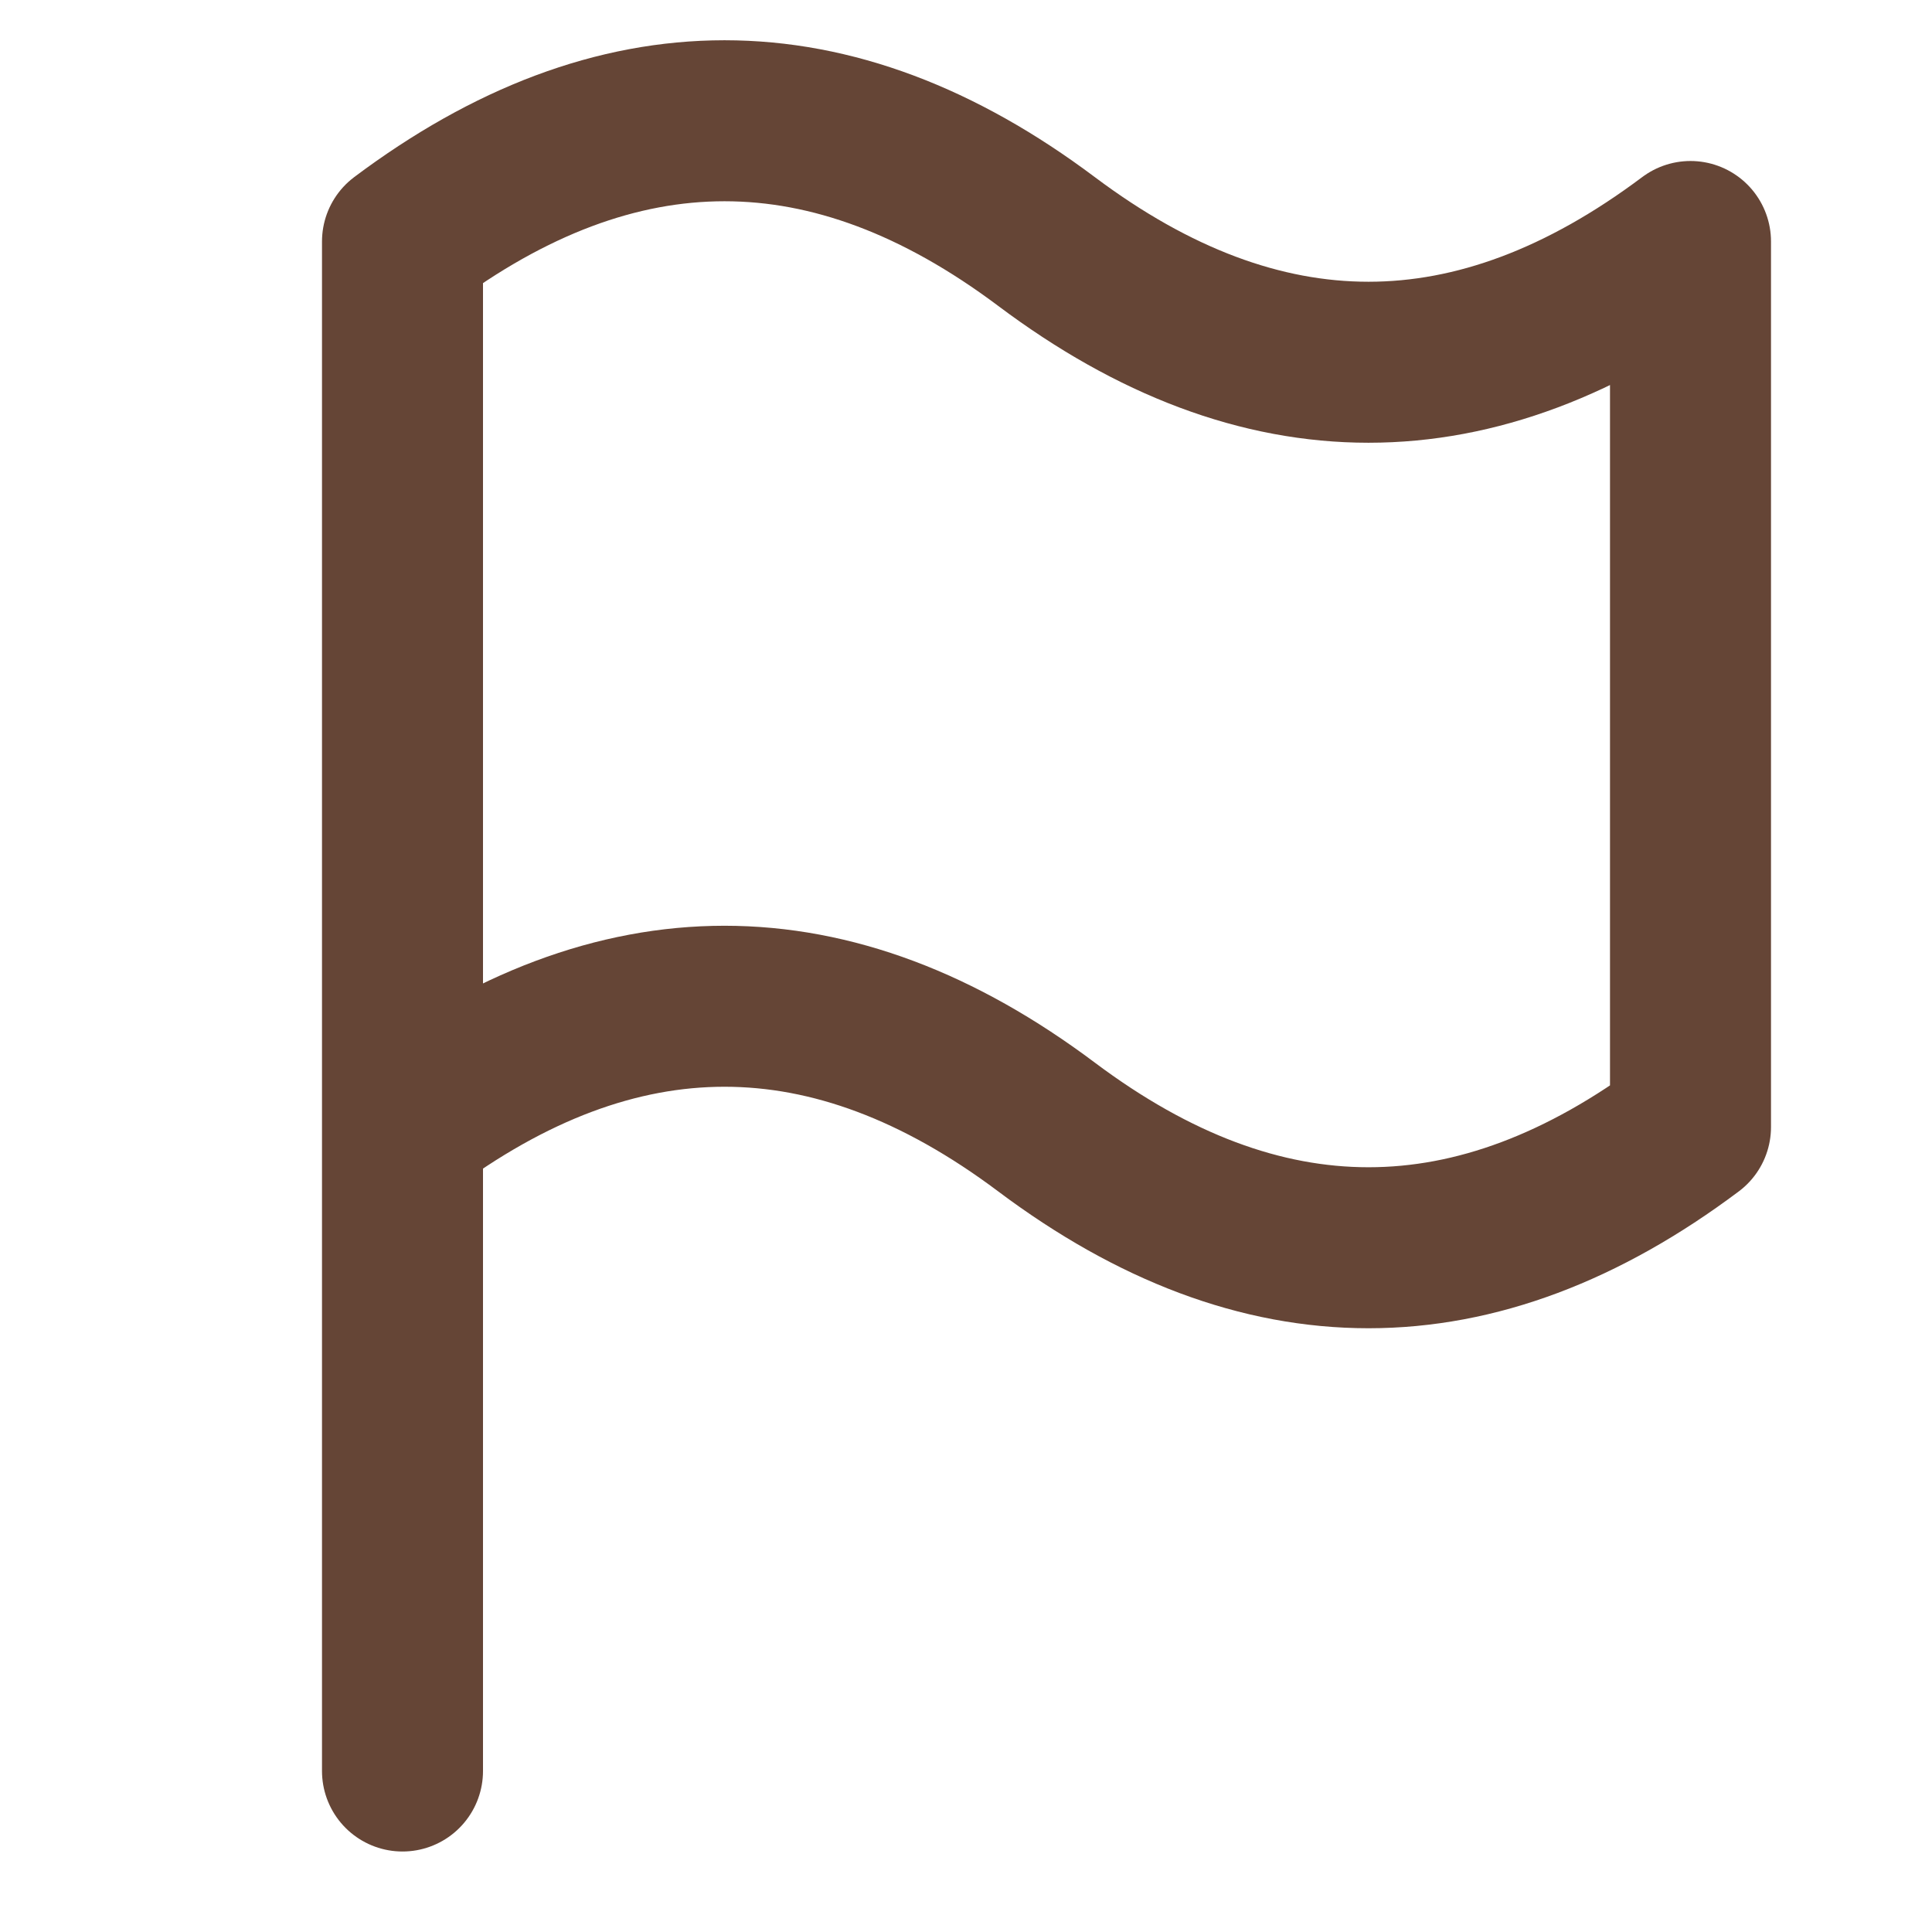
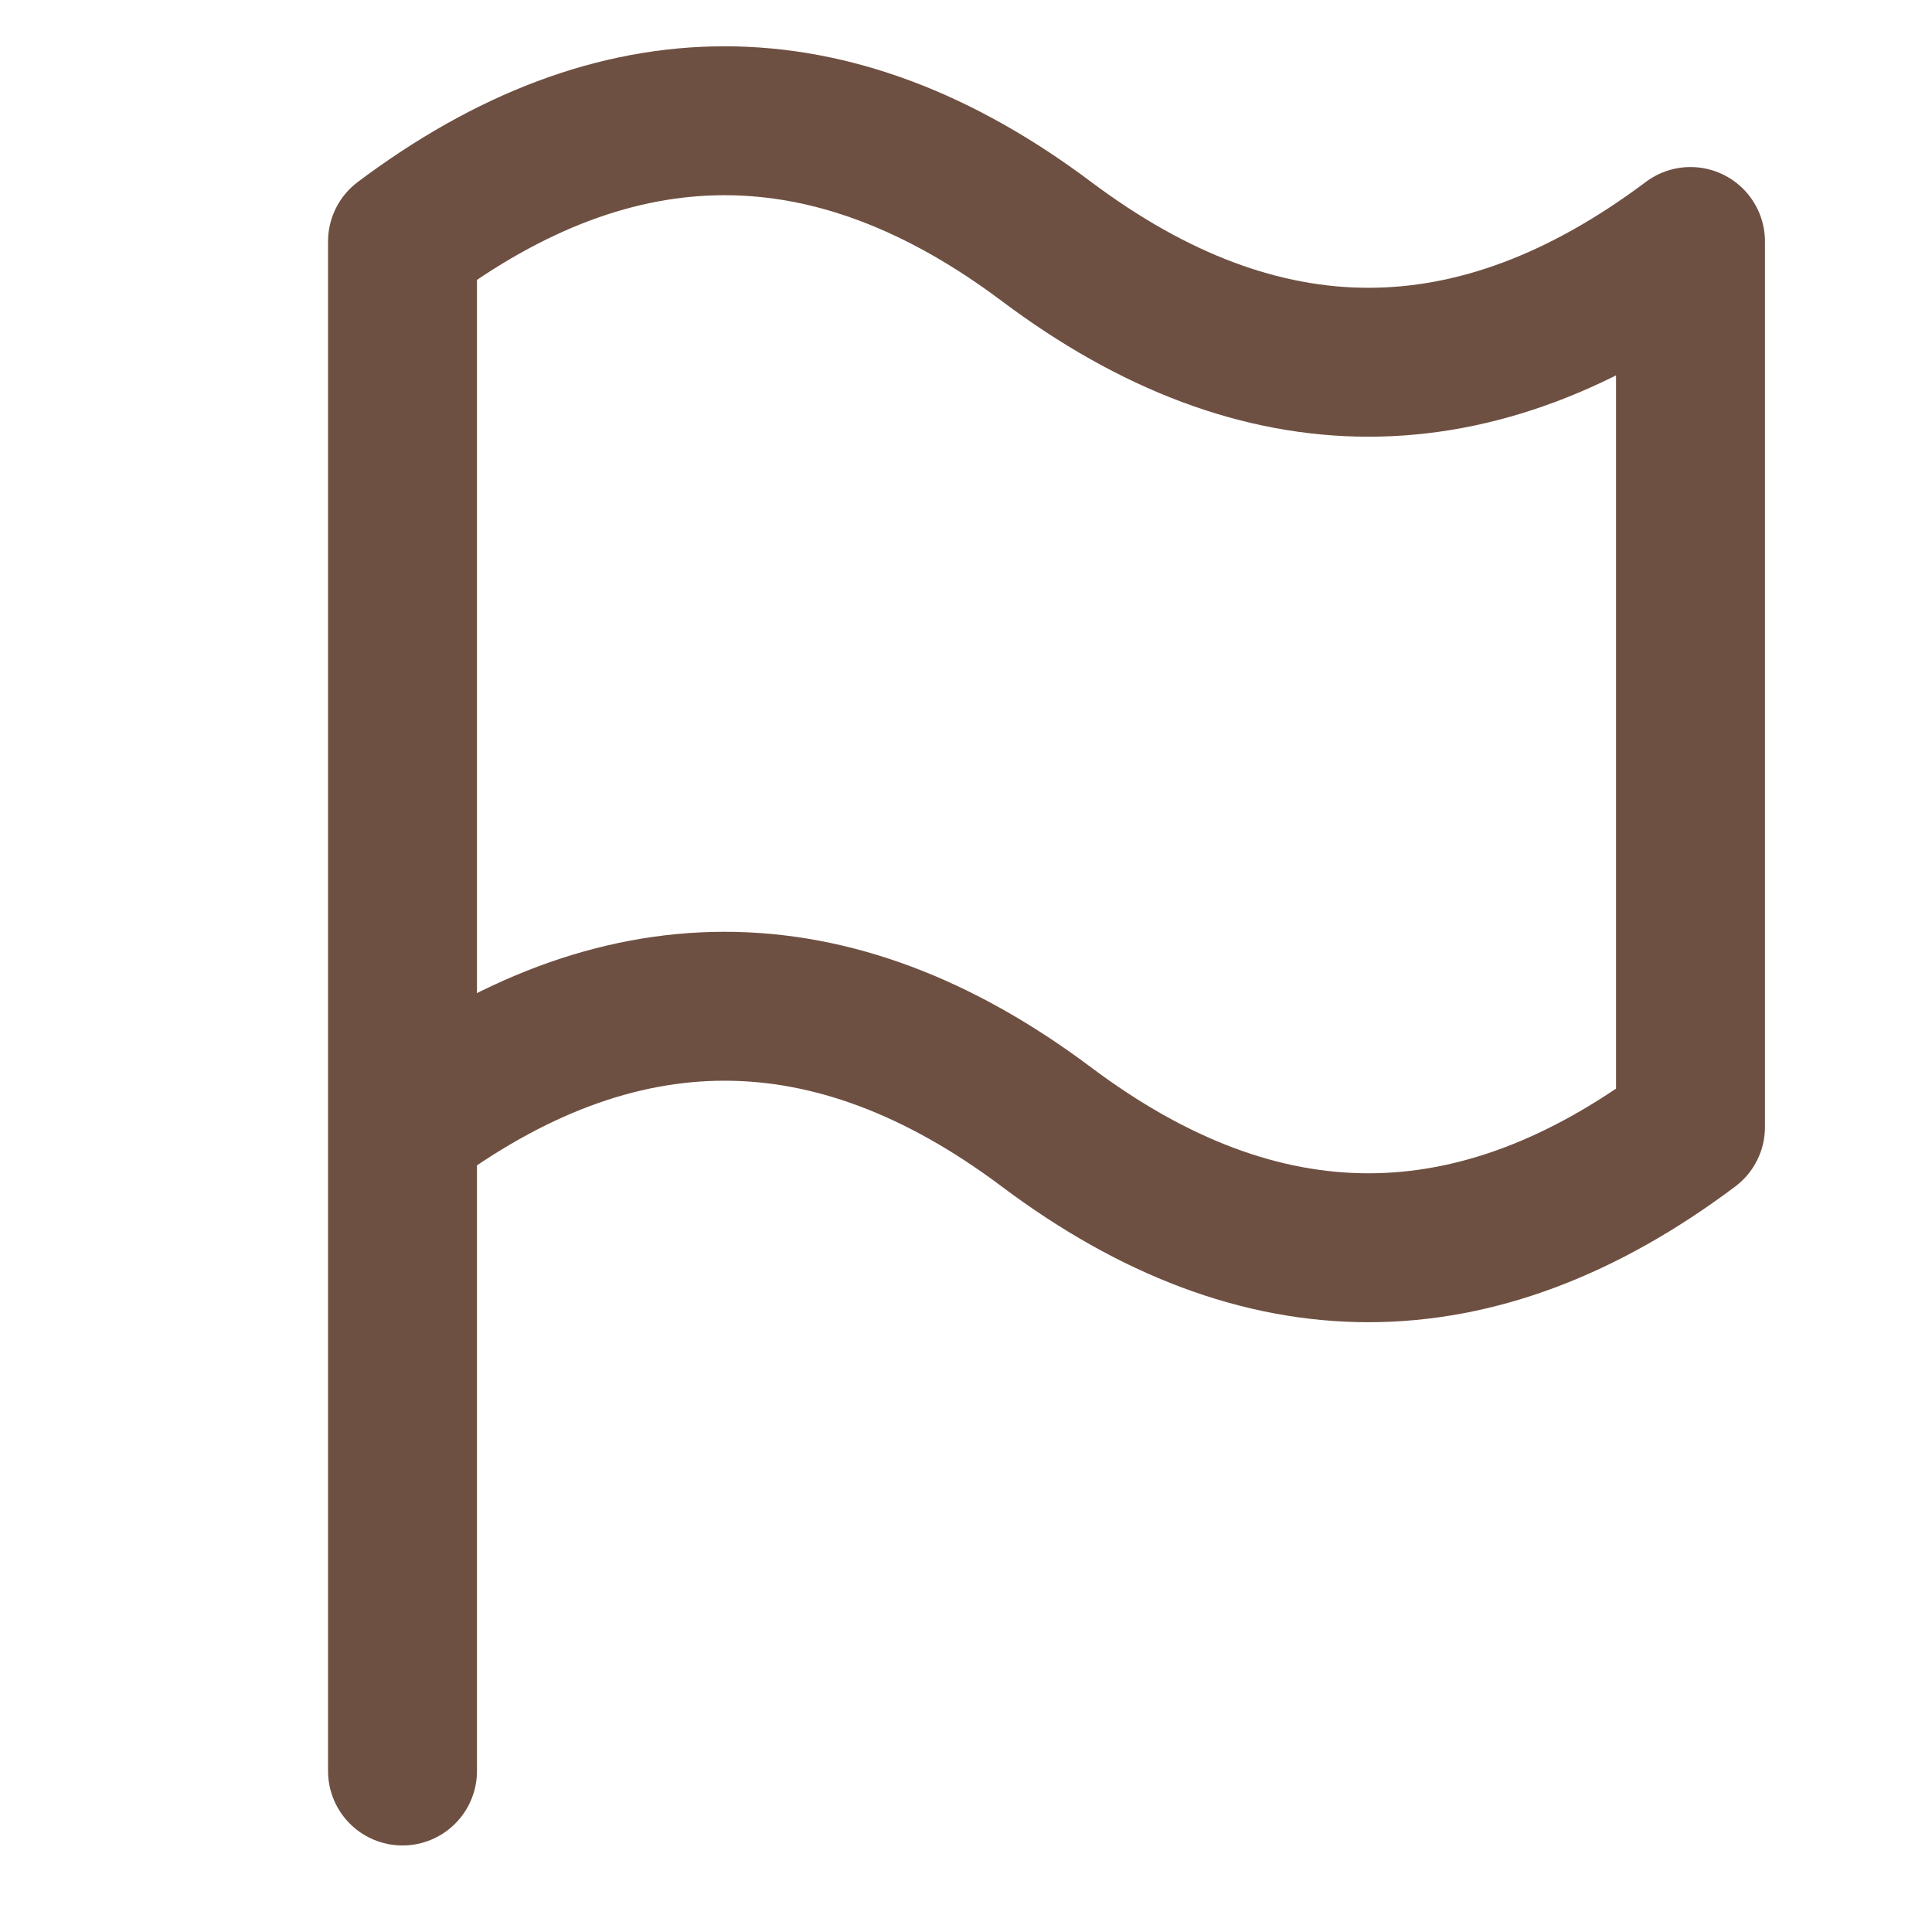
<svg xmlns="http://www.w3.org/2000/svg" width="24" height="24" viewBox="0 0 24 24" role="img" aria-labelledby="title">
-   <path d="M5 22V3q4-3 8 0t8 0v11q-4 3-8 0t-8 0" fill="none" stroke="#654536" stroke-width="2" stroke-linecap="round" stroke-linejoin="round" />
+   <defs />
+   <g opacity=".94">
+     <path d="M5 22V3q4-3 8 0t8 0v11q-4 3-8 0t-8 0" fill="none" stroke="#654536" stroke-width="1.85" stroke-linecap="round" stroke-linejoin="round" />
+   </g>
</svg>
